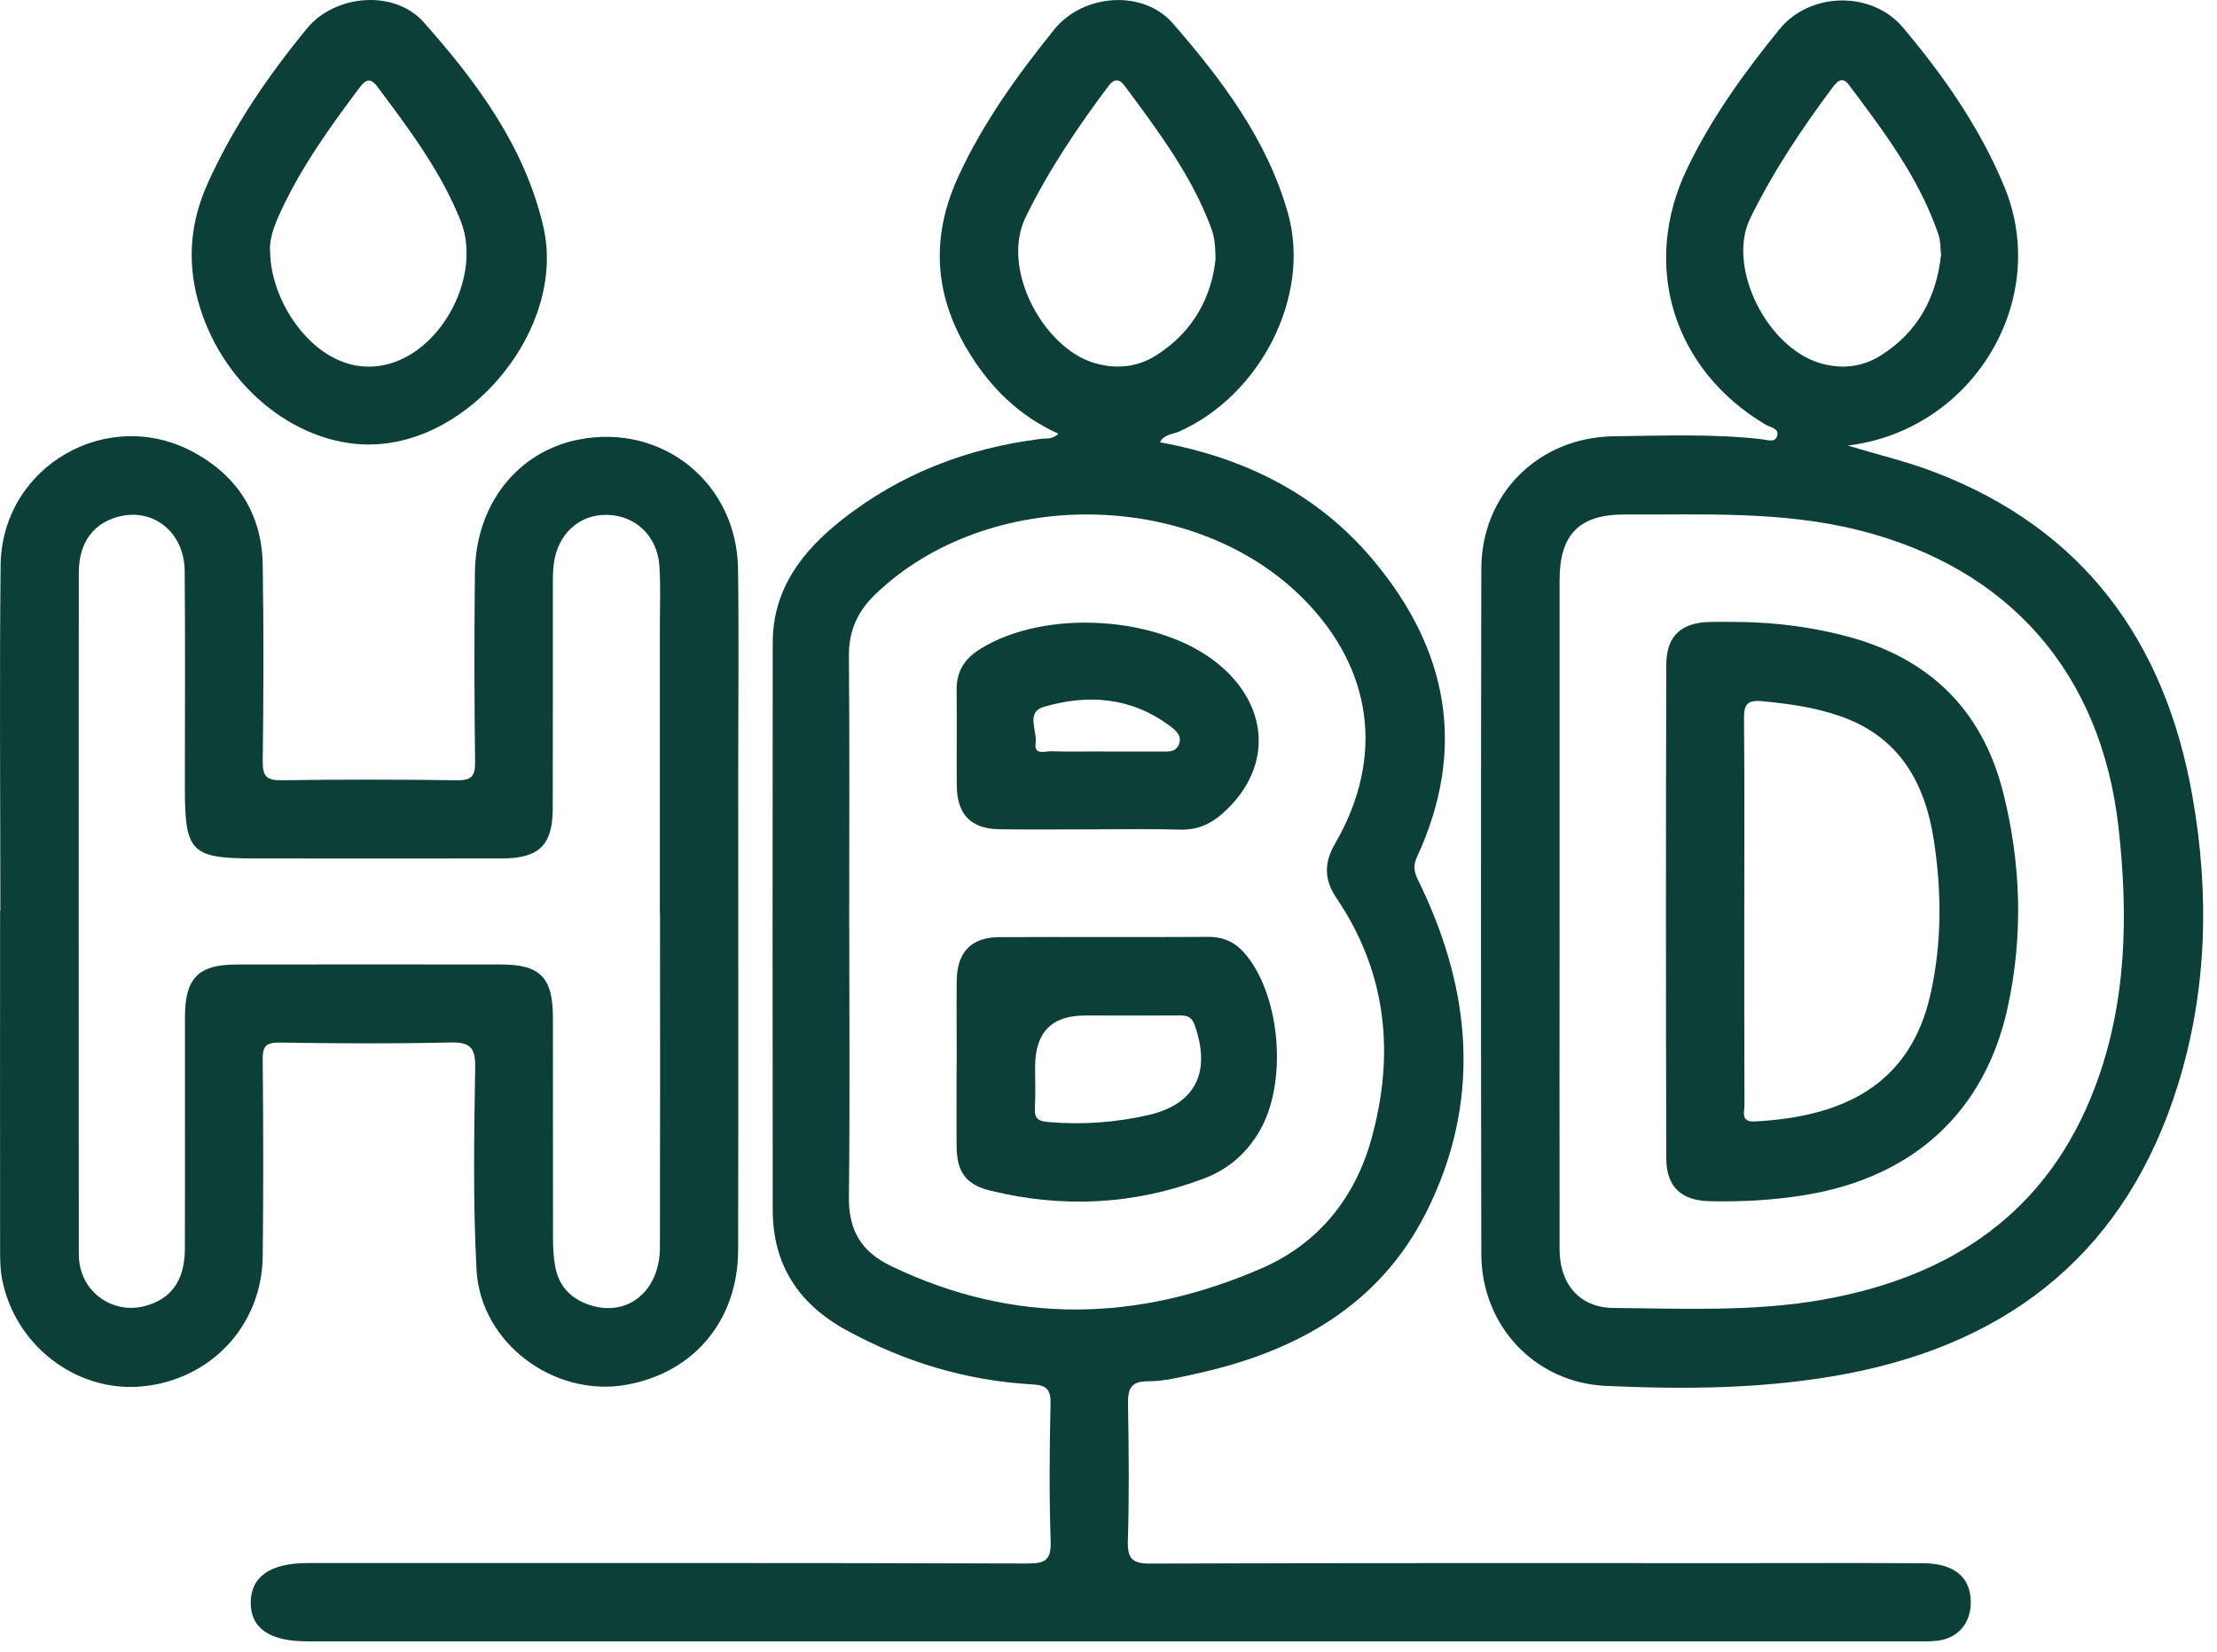
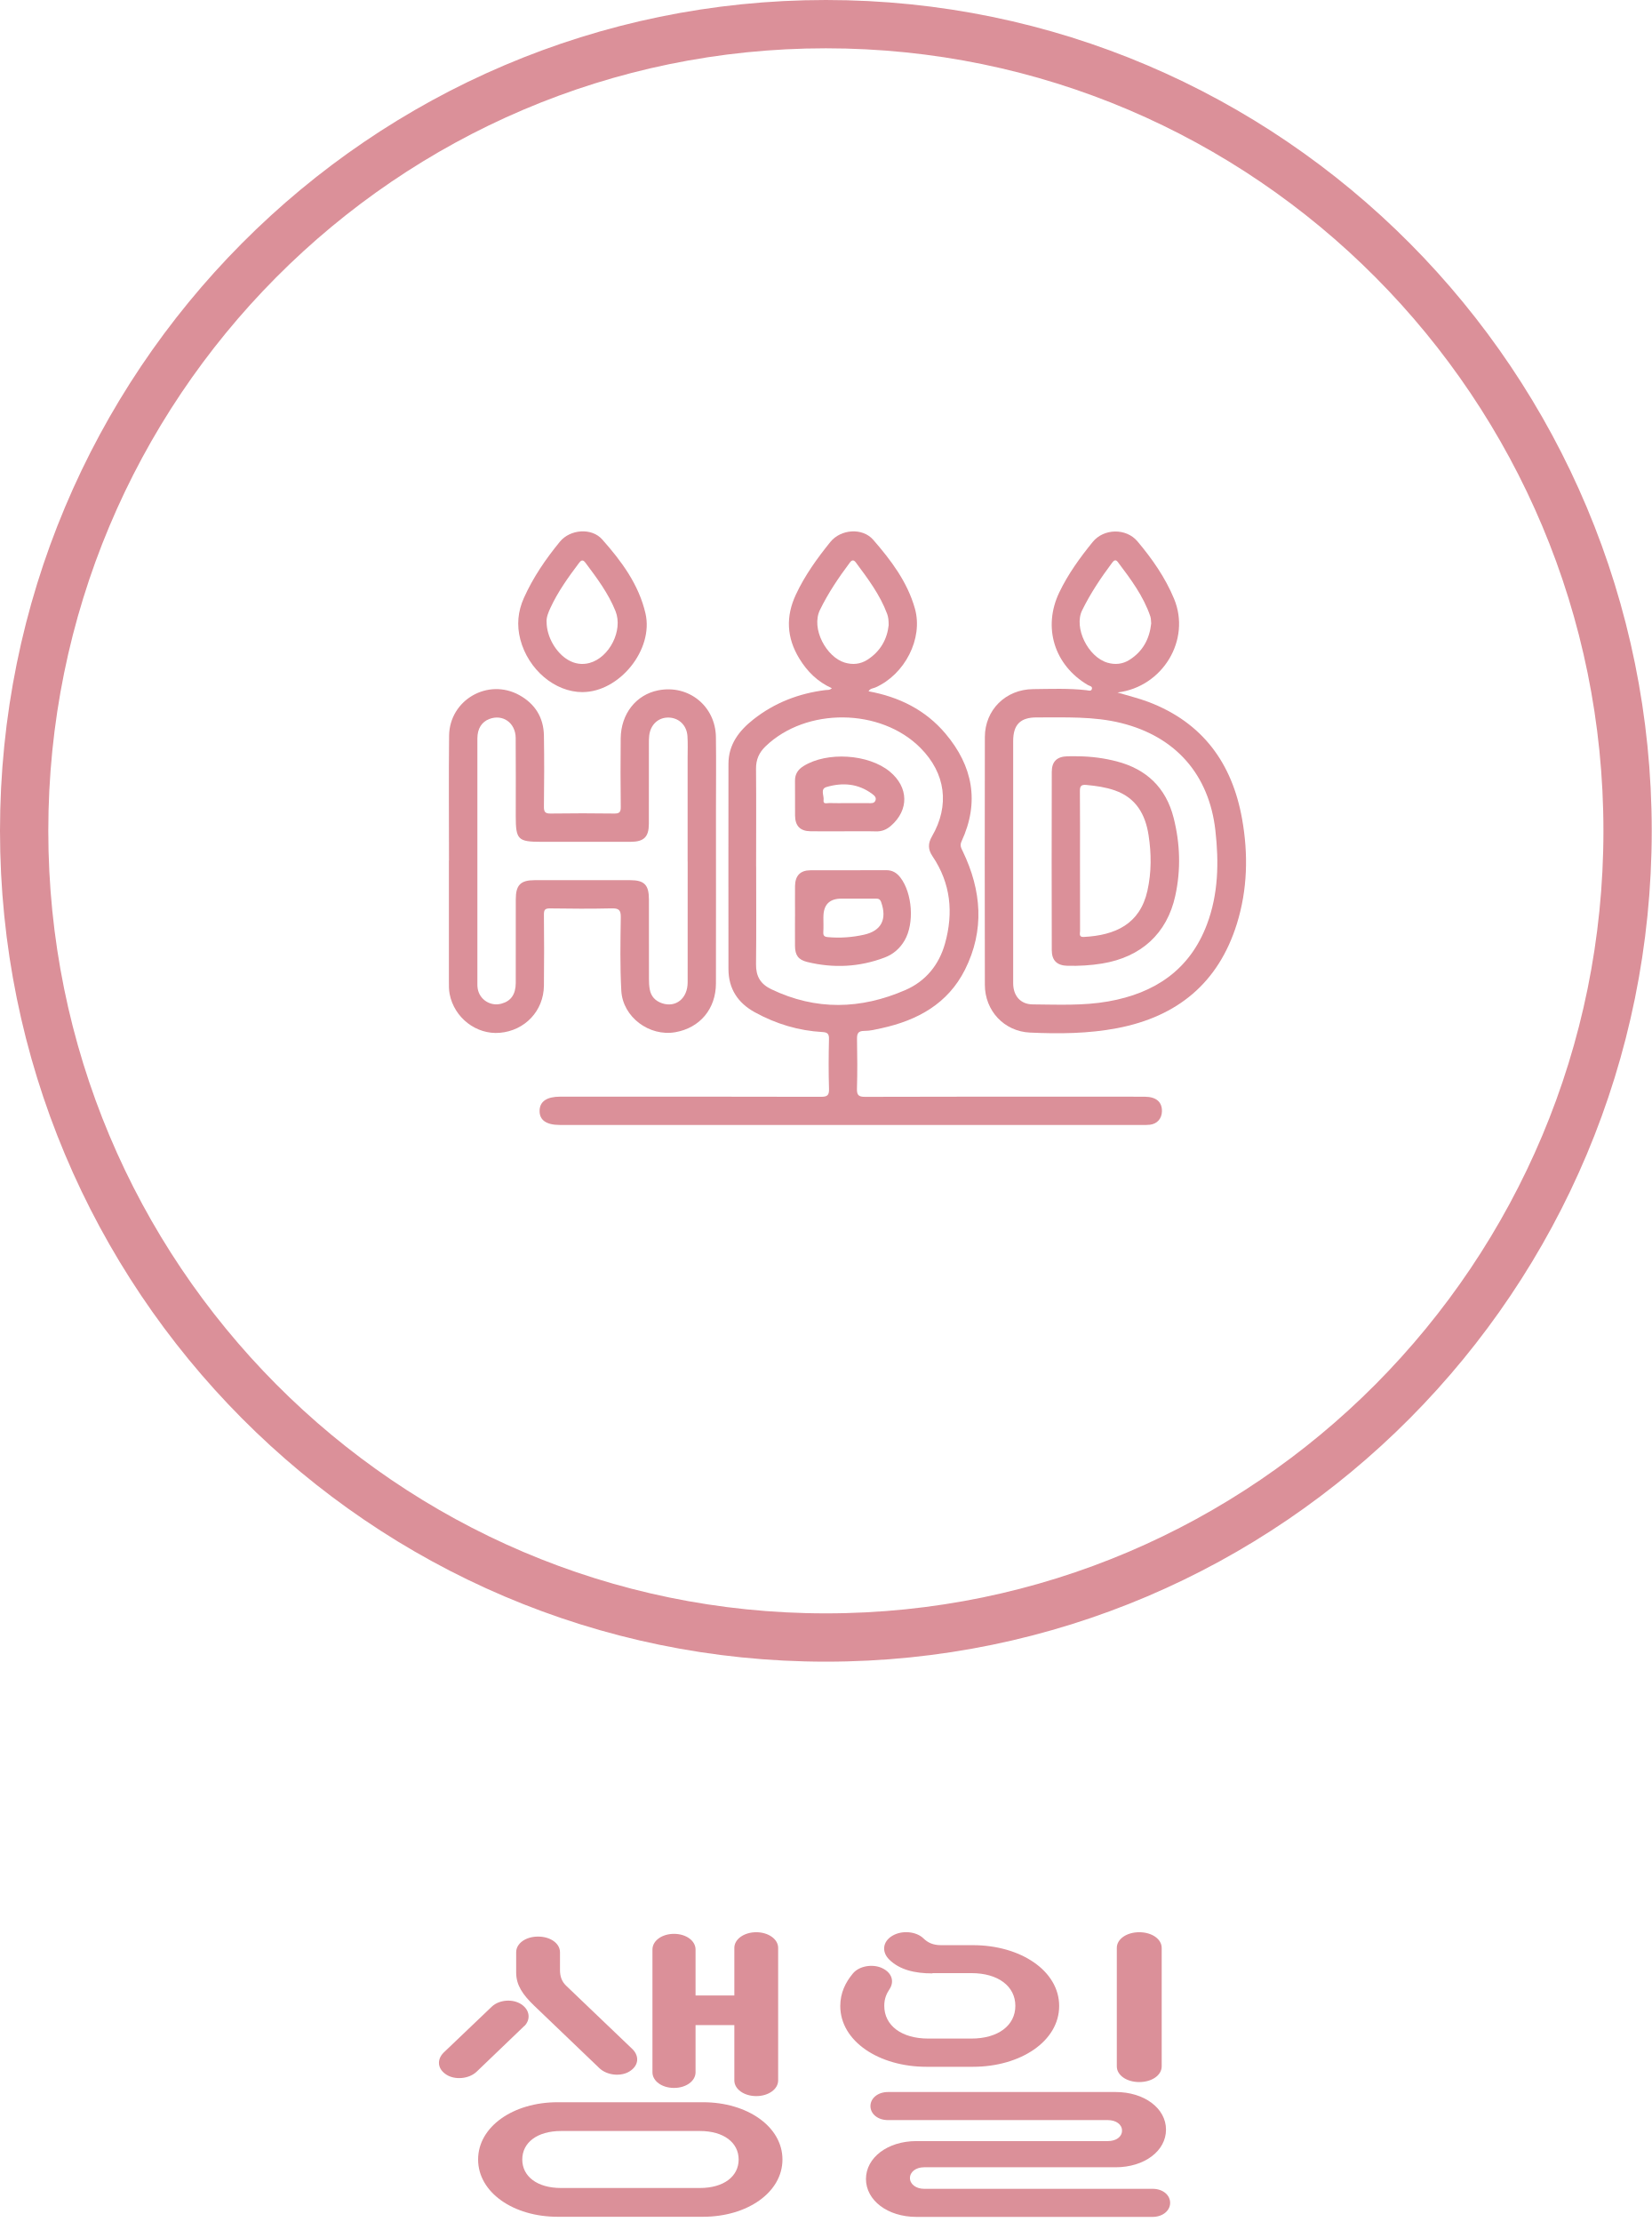
- <svg xmlns="http://www.w3.org/2000/svg" width="98" height="73" viewBox="0 0 98 73" fill="none">
-   <path d="M46.782 19.173C45.048 18.385 43.785 17.145 42.808 15.539C41.259 12.99 41.144 10.414 42.391 7.738C43.484 5.39 44.986 3.305 46.6 1.305C47.871 -0.275 50.528 -0.48 51.841 1.03C54.011 3.525 56.027 6.19 56.938 9.449C57.961 13.11 55.702 17.489 52.115 19.08C51.837 19.204 51.47 19.188 51.273 19.551C54.995 20.231 58.224 21.822 60.672 24.726C64.013 28.688 64.855 33.087 62.634 37.891C62.395 38.404 62.596 38.721 62.785 39.115C65.082 43.896 65.469 48.761 63.051 53.581C60.962 57.74 57.247 59.775 52.848 60.733C52.157 60.883 51.454 61.065 50.759 61.061C49.933 61.057 49.852 61.444 49.863 62.123C49.898 64.116 49.917 66.112 49.856 68.105C49.832 68.9 50.041 69.124 50.852 69.121C59.599 69.09 68.35 69.101 77.096 69.101C79.734 69.101 82.371 69.09 85.009 69.105C86.43 69.113 87.152 69.762 87.114 70.916C87.083 71.801 86.523 72.426 85.642 72.531C85.326 72.569 85.001 72.558 84.681 72.558C60.977 72.558 37.274 72.558 13.571 72.558C11.91 72.558 11.068 71.971 11.084 70.828C11.095 69.692 11.957 69.097 13.602 69.097C24.214 69.097 34.83 69.086 45.442 69.117C46.237 69.117 46.469 68.939 46.442 68.124C46.376 66.101 46.392 64.073 46.438 62.046C46.453 61.413 46.245 61.235 45.642 61.2C42.711 61.038 39.969 60.204 37.398 58.794C35.304 57.651 34.158 55.902 34.158 53.496C34.146 45.135 34.15 36.771 34.158 28.41C34.158 26.039 35.467 24.359 37.208 22.984C39.788 20.949 42.754 19.806 46.009 19.401C46.253 19.37 46.531 19.439 46.797 19.161L46.782 19.173ZM37.541 40.965C37.541 44.95 37.571 48.935 37.525 52.921C37.51 54.38 38.062 55.33 39.39 55.968C44.843 58.59 50.323 58.435 55.768 56.068C58.243 54.994 59.881 52.994 60.611 50.387C61.665 46.622 61.317 43.011 59.078 39.702C58.525 38.883 58.521 38.145 59.016 37.292C61.217 33.496 60.692 29.576 57.618 26.475C52.756 21.575 43.654 21.49 38.687 26.278C37.896 27.043 37.517 27.896 37.525 29.005C37.56 32.99 37.537 36.975 37.537 40.961L37.541 40.965ZM53.729 11.438C53.725 10.847 53.683 10.472 53.547 10.102C52.678 7.754 51.188 5.784 49.721 3.803C49.446 3.436 49.222 3.498 48.975 3.834C47.612 5.657 46.349 7.53 45.341 9.592C44.21 11.901 46.141 15.369 48.342 16.037C49.319 16.334 50.261 16.246 51.114 15.705C52.744 14.67 53.559 13.137 53.733 11.442L53.729 11.438Z" fill="#0D3F39" />
-   <path d="M0.016 40.239C0.016 35.157 -0.027 30.075 0.027 24.992C0.074 20.602 4.785 17.895 8.616 20.022C10.531 21.084 11.578 22.76 11.613 24.965C11.659 27.858 11.651 30.754 11.613 33.651C11.605 34.342 11.802 34.504 12.47 34.492C15.042 34.454 17.618 34.458 20.19 34.492C20.811 34.5 21.008 34.346 21.001 33.697C20.966 30.901 20.962 28.101 20.993 25.301C21.028 22.297 22.874 19.964 25.581 19.431C29.28 18.702 32.574 21.351 32.624 25.151C32.667 28.174 32.632 31.198 32.632 34.222C32.632 41.235 32.644 48.244 32.628 55.257C32.621 58.373 30.67 60.69 27.674 61.219C24.495 61.779 21.244 59.377 21.066 56.145C20.904 53.164 20.958 50.163 21.005 47.174C21.02 46.267 20.746 46.066 19.885 46.085C17.378 46.143 14.868 46.128 12.358 46.089C11.748 46.081 11.605 46.263 11.613 46.85C11.64 49.746 11.647 52.639 11.613 55.535C11.578 58.613 9.292 61.03 6.226 61.293C3.356 61.54 0.657 59.466 0.093 56.547C-0.003 56.049 0.004 55.523 0.004 55.01C-0.003 50.09 0.004 45.166 0.004 40.246H0.008L0.016 40.239ZM29.168 40.366C29.168 36.153 29.168 31.94 29.168 27.727C29.168 26.827 29.207 25.923 29.149 25.027C29.06 23.699 28.099 22.787 26.843 22.76C25.6 22.733 24.638 23.614 24.476 24.95C24.438 25.267 24.438 25.591 24.438 25.912C24.438 29.194 24.441 32.473 24.434 35.755C24.43 37.358 23.824 37.945 22.202 37.949C18.568 37.953 14.934 37.949 11.3 37.949C8.434 37.949 8.172 37.686 8.172 34.801C8.172 31.615 8.191 28.433 8.164 25.247C8.145 23.401 6.585 22.308 4.947 22.934C4.017 23.289 3.488 24.104 3.484 25.309C3.476 35.311 3.48 45.313 3.484 55.319C3.484 55.512 3.488 55.705 3.522 55.894C3.75 57.242 5.079 58.088 6.403 57.736C7.573 57.427 8.164 56.608 8.172 55.207C8.183 51.797 8.172 48.387 8.176 44.977C8.176 43.235 8.759 42.637 10.477 42.637C14.37 42.633 18.259 42.633 22.151 42.637C23.878 42.637 24.438 43.212 24.441 44.973C24.445 48.221 24.441 51.469 24.445 54.72C24.445 55.137 24.465 55.558 24.538 55.968C24.689 56.833 25.214 57.4 26.044 57.682C27.724 58.25 29.168 57.095 29.172 55.133C29.184 50.214 29.176 45.29 29.176 40.37L29.168 40.366Z" fill="#0D3F39" />
-   <path d="M81.692 19.702C82.997 20.096 84.271 20.397 85.488 20.86C92.103 23.382 95.706 28.36 96.911 35.183C97.672 39.478 97.571 43.78 96.27 47.966C94.026 55.191 89.002 59.319 81.653 60.725C78.127 61.401 74.551 61.428 70.987 61.266C67.836 61.123 65.484 58.593 65.48 55.431C65.461 45.336 65.461 35.237 65.48 25.143C65.488 21.829 68.013 19.319 71.369 19.285C73.547 19.261 75.729 19.169 77.903 19.42C78.116 19.443 78.479 19.593 78.56 19.258C78.641 18.929 78.263 18.898 78.058 18.779C73.96 16.357 72.528 11.735 74.571 7.468C75.644 5.224 77.096 3.216 78.656 1.297C80.008 -0.368 82.742 -0.414 84.117 1.215C85.92 3.355 87.527 5.656 88.6 8.255C90.674 13.268 87.214 19.014 81.699 19.694L81.692 19.702ZM68.94 40.281C68.94 45.266 68.932 50.248 68.94 55.233C68.94 56.778 69.844 57.809 71.315 57.821C74.397 57.844 77.49 57.998 80.552 57.458C86.233 56.454 90.508 53.619 92.609 48.054C94.014 44.332 94.084 40.459 93.644 36.554C92.871 29.742 88.805 25.104 82.171 23.44C78.757 22.582 75.281 22.76 71.813 22.745C69.821 22.737 68.944 23.625 68.94 25.622C68.94 30.511 68.94 35.396 68.94 40.285V40.281ZM85.801 11.244C85.77 10.966 85.785 10.661 85.696 10.395C84.851 7.896 83.283 5.819 81.723 3.745C81.468 3.405 81.248 3.544 81.043 3.818C79.66 5.668 78.386 7.568 77.363 9.657C76.328 11.766 78.066 15.349 80.464 16.056C81.402 16.33 82.321 16.234 83.147 15.709C84.777 14.678 85.6 13.152 85.805 11.241L85.801 11.244Z" fill="#0D3F39" />
-   <path d="M16.328 19.652C12.945 19.652 9.697 16.898 8.732 13.218C8.272 11.472 8.431 9.785 9.164 8.144C10.288 5.633 11.829 3.382 13.559 1.27C14.806 -0.256 17.436 -0.476 18.734 0.988C21.082 3.633 23.206 6.495 24.02 10.032C25.04 14.461 20.834 19.644 16.328 19.648V19.652ZM11.941 11.079C11.941 12.886 13.096 14.863 14.579 15.724C15.397 16.199 16.274 16.331 17.174 16.091C19.614 15.435 21.298 12.11 20.363 9.762C19.487 7.568 18.077 5.699 16.675 3.822C16.332 3.363 16.104 3.591 15.868 3.907C14.579 5.626 13.327 7.371 12.42 9.329C12.149 9.908 11.906 10.507 11.937 11.082L11.941 11.079Z" fill="#0D3F39" />
-   <path d="M42.29 47.028C42.29 45.803 42.279 44.583 42.29 43.359C42.306 42.089 42.928 41.436 44.167 41.428C47.257 41.413 50.342 41.436 53.431 41.416C54.184 41.413 54.71 41.733 55.15 42.301C56.629 44.209 56.892 47.916 55.679 49.997C55.111 50.974 54.304 51.685 53.242 52.09C50.145 53.264 46.982 53.419 43.777 52.635C42.696 52.368 42.298 51.809 42.286 50.696C42.275 49.472 42.286 48.252 42.286 47.028H42.29ZM45.754 47.136C45.754 47.746 45.781 48.36 45.747 48.966C45.72 49.418 45.859 49.561 46.322 49.6C47.809 49.731 49.276 49.627 50.724 49.302C52.841 48.827 53.547 47.414 52.813 45.325C52.667 44.911 52.439 44.888 52.103 44.892C50.721 44.9 49.342 44.892 47.959 44.892C46.492 44.892 45.758 45.64 45.758 47.136H45.754Z" fill="#0D3F39" />
-   <path d="M48.218 36.663C46.87 36.663 45.523 36.678 44.171 36.659C42.92 36.639 42.306 36.006 42.294 34.739C42.279 33.326 42.306 31.913 42.286 30.503C42.275 29.677 42.638 29.121 43.325 28.692C46.198 26.896 51.269 27.213 53.872 29.368C56.181 31.279 56.231 34.06 54.003 35.995C53.466 36.458 52.891 36.697 52.169 36.674C50.852 36.639 49.535 36.663 48.218 36.663ZM48.778 33.222C49.612 33.222 50.45 33.222 51.284 33.222C51.605 33.222 51.968 33.28 52.115 32.897C52.261 32.523 51.976 32.291 51.721 32.098C50.014 30.82 48.102 30.673 46.141 31.248C45.33 31.484 45.859 32.31 45.778 32.855C45.7 33.403 46.198 33.203 46.469 33.21C47.237 33.237 48.01 33.218 48.782 33.218L48.778 33.222Z" fill="#0D3F39" />
-   <path d="M76.93 27.495C78.513 27.518 80.07 27.719 81.603 28.12C85.245 29.074 87.608 31.345 88.539 35.002C89.342 38.161 89.442 41.37 88.743 44.556C87.731 49.167 84.569 52.04 79.815 52.824C78.413 53.056 77.004 53.133 75.586 53.102C74.312 53.075 73.659 52.469 73.656 51.198C73.636 43.931 73.636 36.663 73.656 29.395C73.656 28.117 74.308 27.526 75.575 27.495C76.023 27.483 76.475 27.495 76.926 27.495H76.93ZM77.104 40.266C77.104 43.123 77.1 45.985 77.112 48.843C77.112 49.152 76.934 49.607 77.556 49.576C81.414 49.379 84.434 48.008 85.341 43.927C85.843 41.671 85.832 39.393 85.48 37.126C85.09 34.593 83.947 32.573 81.371 31.669C80.244 31.272 79.073 31.11 77.884 30.997C77.204 30.932 77.085 31.179 77.092 31.789C77.119 34.616 77.104 37.443 77.104 40.27V40.266Z" fill="#0D3F39" />
+ <svg xmlns="http://www.w3.org/2000/svg" width="171" height="230" viewBox="0 0 171 230" fill="none">
+   <path d="M168.5 86C168.5 132.13 131.326 169.5 85.5 169.5C39.674 169.5 2.5 132.13 2.5 86C2.5 39.87 39.674 2.5 85.5 2.5C131.326 2.5 168.5 39.87 168.5 86Z" stroke="#DB9099" stroke-width="5" />
+   <path d="M86.114 71.236C84.645 70.569 83.574 69.519 82.746 68.159C81.434 66.001 81.336 63.819 82.393 61.553C83.319 59.565 84.592 57.799 85.96 56.105C87.037 54.767 89.288 54.594 90.401 55.873C92.24 57.985 93.948 60.242 94.721 63.002C95.588 66.102 93.674 69.811 90.633 71.158C90.398 71.263 90.087 71.249 89.92 71.557C93.075 72.132 95.811 73.48 97.885 75.939C100.716 79.294 101.43 83.019 99.548 87.088C99.345 87.522 99.515 87.791 99.675 88.124C101.623 92.173 101.95 96.293 99.901 100.375C98.131 103.897 94.983 105.62 91.255 106.431C90.669 106.559 90.074 106.713 89.485 106.709C88.784 106.706 88.716 107.033 88.725 107.609C88.755 109.296 88.771 110.987 88.719 112.674C88.699 113.348 88.876 113.538 89.563 113.534C96.976 113.508 104.391 113.518 111.803 113.518C114.039 113.518 116.274 113.508 118.509 113.521C119.713 113.528 120.325 114.077 120.292 115.055C120.266 115.804 119.792 116.334 119.046 116.422C118.777 116.455 118.502 116.445 118.231 116.445C98.144 116.445 78.057 116.445 57.97 116.445C56.563 116.445 55.849 115.948 55.862 114.98C55.872 114.018 56.602 113.515 57.996 113.515C66.989 113.515 75.985 113.505 84.978 113.531C85.653 113.531 85.849 113.381 85.826 112.691C85.77 110.977 85.784 109.26 85.823 107.543C85.836 107.007 85.659 106.857 85.149 106.827C82.665 106.69 80.341 105.983 78.162 104.79C76.388 103.822 75.416 102.34 75.416 100.303C75.406 93.223 75.409 86.139 75.416 79.059C75.416 77.051 76.525 75.628 78.001 74.464C80.187 72.741 82.701 71.773 85.459 71.429C85.666 71.403 85.901 71.462 86.127 71.227L86.114 71.236ZM78.283 89.691C78.283 93.066 78.309 96.441 78.27 99.816C78.257 101.052 78.725 101.856 79.85 102.396C84.471 104.616 89.115 104.486 93.729 102.481C95.827 101.572 97.215 99.878 97.833 97.67C98.726 94.482 98.432 91.424 96.534 88.621C96.066 87.928 96.062 87.303 96.481 86.581C98.347 83.366 97.902 80.047 95.297 77.421C91.177 73.271 83.463 73.199 79.255 77.254C78.584 77.901 78.263 78.624 78.27 79.563C78.299 82.938 78.279 86.312 78.279 89.688L78.283 89.691ZM92.001 64.686C91.998 64.186 91.962 63.868 91.847 63.554C91.111 61.566 89.848 59.898 88.604 58.221C88.372 57.91 88.182 57.962 87.973 58.247C86.817 59.79 85.747 61.377 84.893 63.123C83.934 65.079 85.571 68.015 87.436 68.581C88.264 68.833 89.062 68.758 89.786 68.3C91.167 67.423 91.857 66.125 92.004 64.689L92.001 64.686Z" fill="#DB9099" />
+   <path d="M46.483 89.076C46.483 84.772 46.447 80.469 46.493 76.165C46.532 72.446 50.525 70.154 53.771 71.956C55.394 72.855 56.281 74.275 56.311 76.142C56.35 78.591 56.343 81.044 56.311 83.497C56.304 84.082 56.471 84.219 57.037 84.21C59.217 84.177 61.4 84.18 63.579 84.21C64.106 84.216 64.273 84.085 64.266 83.536C64.237 81.168 64.234 78.797 64.26 76.426C64.289 73.882 65.853 71.907 68.147 71.456C71.283 70.837 74.074 73.081 74.117 76.299C74.153 78.859 74.123 81.42 74.123 83.981C74.123 89.92 74.133 95.855 74.12 101.794C74.113 104.433 72.461 106.395 69.921 106.843C67.228 107.318 64.472 105.283 64.322 102.546C64.184 100.022 64.23 97.481 64.269 94.949C64.283 94.181 64.05 94.011 63.321 94.027C61.197 94.076 59.069 94.063 56.942 94.03C56.425 94.024 56.304 94.178 56.311 94.675C56.334 97.127 56.34 99.577 56.311 102.03C56.281 104.636 54.344 106.683 51.745 106.906C49.314 107.115 47.026 105.359 46.549 102.886C46.467 102.465 46.473 102.02 46.473 101.585C46.467 97.418 46.473 93.249 46.473 89.082H46.477L46.483 89.076ZM71.188 89.184C71.188 85.616 71.188 82.048 71.188 78.48C71.188 77.718 71.221 76.953 71.171 76.194C71.096 75.069 70.281 74.297 69.218 74.275C68.164 74.252 67.349 74.997 67.212 76.129C67.179 76.397 67.179 76.672 67.179 76.943C67.179 79.723 67.182 82.499 67.175 85.279C67.172 86.636 66.659 87.133 65.284 87.137C62.205 87.14 59.125 87.137 56.046 87.137C53.617 87.137 53.395 86.914 53.395 84.471C53.395 81.773 53.411 79.079 53.388 76.381C53.372 74.817 52.05 73.892 50.662 74.422C49.873 74.723 49.425 75.413 49.422 76.433C49.415 84.903 49.419 93.373 49.422 101.846C49.422 102.01 49.425 102.173 49.455 102.334C49.648 103.475 50.773 104.191 51.896 103.894C52.888 103.632 53.388 102.939 53.395 101.752C53.405 98.864 53.395 95.976 53.398 93.089C53.398 91.614 53.892 91.107 55.349 91.107C58.647 91.103 61.943 91.103 65.242 91.107C66.704 91.107 67.179 91.594 67.182 93.085C67.185 95.836 67.182 98.586 67.185 101.34C67.185 101.693 67.202 102.049 67.264 102.396C67.391 103.128 67.837 103.609 68.54 103.848C69.964 104.329 71.188 103.351 71.191 101.689C71.201 97.523 71.194 93.353 71.194 89.187L71.188 89.184Z" fill="#DB9099" />
+   <path d="M115.698 71.684C116.804 72.018 117.884 72.273 118.915 72.665C124.521 74.801 127.574 79.016 128.595 84.795C129.24 88.431 129.154 92.075 128.052 95.62C126.15 101.738 121.893 105.234 115.665 106.425C112.677 106.997 109.647 107.02 106.626 106.882C103.956 106.761 101.963 104.619 101.96 101.941C101.943 93.392 101.943 84.841 101.96 76.292C101.966 73.486 104.106 71.36 106.95 71.331C108.796 71.311 110.645 71.233 112.487 71.445C112.667 71.465 112.975 71.593 113.044 71.308C113.112 71.03 112.792 71.004 112.618 70.903C109.146 68.852 107.932 64.938 109.663 61.324C110.573 59.424 111.803 57.723 113.126 56.098C114.271 54.688 116.588 54.649 117.753 56.029C119.281 57.841 120.643 59.79 121.552 61.991C123.31 66.236 120.377 71.102 115.704 71.678L115.698 71.684ZM104.892 89.112C104.892 93.334 104.885 97.552 104.892 101.774C104.892 103.082 105.658 103.955 106.904 103.965C109.516 103.985 112.137 104.116 114.732 103.658C119.546 102.808 123.169 100.407 124.949 95.695C126.14 92.542 126.199 89.262 125.826 85.956C125.172 80.187 121.726 76.259 116.104 74.85C113.211 74.124 110.265 74.274 107.327 74.261C105.638 74.255 104.895 75.007 104.892 76.698C104.892 80.838 104.892 84.975 104.892 89.115V89.112ZM119.18 64.522C119.154 64.287 119.167 64.028 119.091 63.803C118.375 61.687 117.046 59.927 115.724 58.171C115.508 57.883 115.321 58.001 115.148 58.233C113.976 59.8 112.896 61.409 112.029 63.178C111.152 64.964 112.625 67.999 114.657 68.597C115.452 68.829 116.231 68.747 116.931 68.303C118.312 67.43 119.01 66.138 119.183 64.519L119.18 64.522Z" fill="#DB9099" />
+   <path d="M60.306 71.642C57.44 71.642 54.687 69.31 53.869 66.194C53.48 64.715 53.614 63.286 54.236 61.896C55.188 59.771 56.494 57.864 57.96 56.075C59.017 54.783 61.246 54.597 62.345 55.837C64.335 58.077 66.135 60.5 66.825 63.495C67.689 67.247 64.125 71.635 60.306 71.639V71.642ZM56.589 64.382C56.589 65.912 57.567 67.587 58.824 68.316C59.518 68.718 60.261 68.829 61.023 68.627C63.091 68.071 64.518 65.255 63.726 63.267C62.983 61.409 61.789 59.826 60.601 58.237C60.31 57.848 60.117 58.041 59.917 58.309C58.824 59.764 57.764 61.242 56.995 62.9C56.766 63.391 56.559 63.898 56.586 64.385L56.589 64.382Z" fill="#DB9099" />
+   <path d="M82.308 94.825C82.308 93.789 82.298 92.755 82.308 91.719C82.321 90.642 82.848 90.09 83.898 90.083C86.516 90.07 89.131 90.09 91.749 90.073C92.387 90.07 92.832 90.342 93.206 90.822C94.459 92.438 94.681 95.577 93.654 97.34C93.173 98.168 92.489 98.769 91.589 99.113C88.964 100.107 86.284 100.238 83.568 99.574C82.651 99.348 82.314 98.874 82.305 97.932C82.295 96.895 82.305 95.862 82.305 94.825H82.308ZM85.243 94.917C85.243 95.433 85.266 95.954 85.237 96.467C85.214 96.85 85.332 96.971 85.725 97.003C86.984 97.115 88.228 97.026 89.455 96.751C91.249 96.349 91.847 95.152 91.226 93.383C91.101 93.033 90.908 93.013 90.624 93.017C89.452 93.023 88.284 93.017 87.112 93.017C85.868 93.017 85.247 93.65 85.247 94.917H85.243Z" fill="#DB9099" />
+   <path d="M87.331 86.048C86.189 86.048 85.047 86.061 83.902 86.044C82.841 86.028 82.321 85.492 82.311 84.419C82.298 83.222 82.321 82.025 82.305 80.832C82.295 80.132 82.603 79.661 83.185 79.298C85.62 77.777 89.917 78.045 92.122 79.87C94.079 81.489 94.122 83.843 92.234 85.482C91.779 85.874 91.291 86.077 90.679 86.057C89.563 86.028 88.447 86.048 87.331 86.048ZM87.806 83.134C88.513 83.134 89.223 83.134 89.93 83.134C90.201 83.134 90.509 83.183 90.633 82.859C90.758 82.542 90.516 82.346 90.299 82.182C88.853 81.1 87.233 80.975 85.571 81.463C84.883 81.662 85.332 82.362 85.263 82.823C85.198 83.287 85.62 83.117 85.849 83.124C86.5 83.147 87.154 83.13 87.809 83.13L87.806 83.134Z" fill="#DB9099" />
+   <path d="M111.663 78.284C113.004 78.303 114.323 78.474 115.622 78.814C118.708 79.621 120.711 81.544 121.5 84.641C122.181 87.317 122.266 90.034 121.673 92.732C120.816 96.637 118.136 99.07 114.107 99.734C112.919 99.93 111.725 99.995 110.524 99.969C109.444 99.946 108.891 99.433 108.888 98.357C108.871 92.202 108.871 86.048 108.888 79.893C108.888 78.81 109.441 78.31 110.514 78.284C110.894 78.274 111.276 78.284 111.659 78.284H111.663ZM111.81 89.099C111.81 91.519 111.807 93.942 111.816 96.362C111.816 96.624 111.666 97.01 112.193 96.984C115.462 96.817 118.021 95.656 118.79 92.199C119.216 90.289 119.206 88.36 118.908 86.44C118.578 84.295 117.609 82.584 115.426 81.819C114.47 81.482 113.479 81.345 112.471 81.25C111.895 81.195 111.794 81.404 111.8 81.921C111.823 84.314 111.81 86.708 111.81 89.102V89.099Z" fill="#DB9099" />
+   <path d="M54.274 209.714L49.33 214.456C48.53 215.204 47.099 215.303 46.244 214.767C45.258 214.16 45.221 213.172 45.928 212.466L50.928 207.696C51.69 206.991 53.066 206.878 53.958 207.456C54.888 208.063 54.944 209.079 54.274 209.728V209.714ZM57.714 229.458C53.159 229.458 49.497 226.946 49.497 223.531C49.497 220.115 53.159 217.603 57.714 217.603H72.79C77.344 217.603 81.006 220.115 81.006 223.531C81.006 226.946 77.344 229.458 72.79 229.458H57.714ZM65.484 212.114C66.19 212.819 66.153 213.807 65.168 214.414C64.313 214.95 62.9 214.851 62.082 214.103L55.26 207.569C54.144 206.483 53.438 205.509 53.438 204.182V202.079C53.438 201.162 54.423 200.456 55.706 200.456C56.989 200.456 57.974 201.162 57.974 202.079V203.914C57.974 204.591 58.16 205.1 58.606 205.537L65.484 212.114ZM58.085 220.581C55.594 220.581 54.07 221.795 54.07 223.531C54.07 225.267 55.594 226.48 58.085 226.48H72.455C74.946 226.48 76.471 225.267 76.471 223.531C76.471 221.795 74.946 220.581 72.455 220.581H58.085ZM72.009 206.553H76.024V201.628C76.024 200.711 77.047 200.005 78.292 200.005C79.538 200.005 80.56 200.711 80.56 201.628V215.345C80.56 216.263 79.538 216.968 78.292 216.968C77.047 216.968 76.024 216.263 76.024 215.345V209.616H72.009V214.499C72.009 215.416 71.024 216.122 69.778 216.122C68.533 216.122 67.547 215.416 67.547 214.499V201.797C67.547 200.88 68.533 200.174 69.778 200.174C71.024 200.174 72.009 200.88 72.009 201.797V206.567V206.553Z" fill="#DB9099" />
+   <path d="M96.529 204.267C94.707 204.267 93.146 203.9 92.067 202.841C91.268 202.065 91.361 200.978 92.383 200.372C93.406 199.765 94.874 199.934 95.6 200.64C96.046 201.077 96.585 201.345 97.421 201.345H100.73C105.638 201.345 109.653 203.984 109.653 207.64C109.653 211.295 105.638 213.934 100.73 213.934H95.915C91.008 213.934 86.992 211.295 86.992 207.64C86.992 206.285 87.531 205.198 88.294 204.281C88.926 203.505 90.301 203.265 91.287 203.702C92.402 204.21 92.588 205.156 92.086 205.904C91.77 206.384 91.547 206.892 91.547 207.626C91.547 209.658 93.332 211.013 96.101 211.013H100.563C103.333 211.013 105.117 209.658 105.117 207.626C105.117 205.593 103.333 204.239 100.563 204.239H96.547L96.529 204.267ZM94.874 229.472C91.882 229.472 89.651 227.75 89.651 225.549C89.651 223.347 91.882 221.625 94.874 221.625H114.691C115.546 221.625 116.16 221.188 116.16 220.539C116.16 219.889 115.528 219.452 114.691 219.452H91.937C90.859 219.452 90.115 218.803 90.115 217.998C90.115 217.194 90.878 216.545 91.937 216.545H115.49C118.483 216.545 120.714 218.238 120.714 220.44C120.714 222.641 118.483 224.335 115.49 224.335H95.674C94.819 224.335 94.205 224.815 94.205 225.45C94.205 226.085 94.837 226.565 95.674 226.565H119.32C120.398 226.565 121.142 227.214 121.142 228.018C121.142 228.823 120.38 229.472 119.32 229.472H94.874ZM120.268 213.892C120.268 214.809 119.246 215.515 117.944 215.515C116.643 215.515 115.621 214.809 115.621 213.892V201.628C115.621 200.71 116.643 200.005 117.944 200.005C119.246 200.005 120.268 200.71 120.268 201.628V213.892Z" fill="#DB9099" />
</svg>
